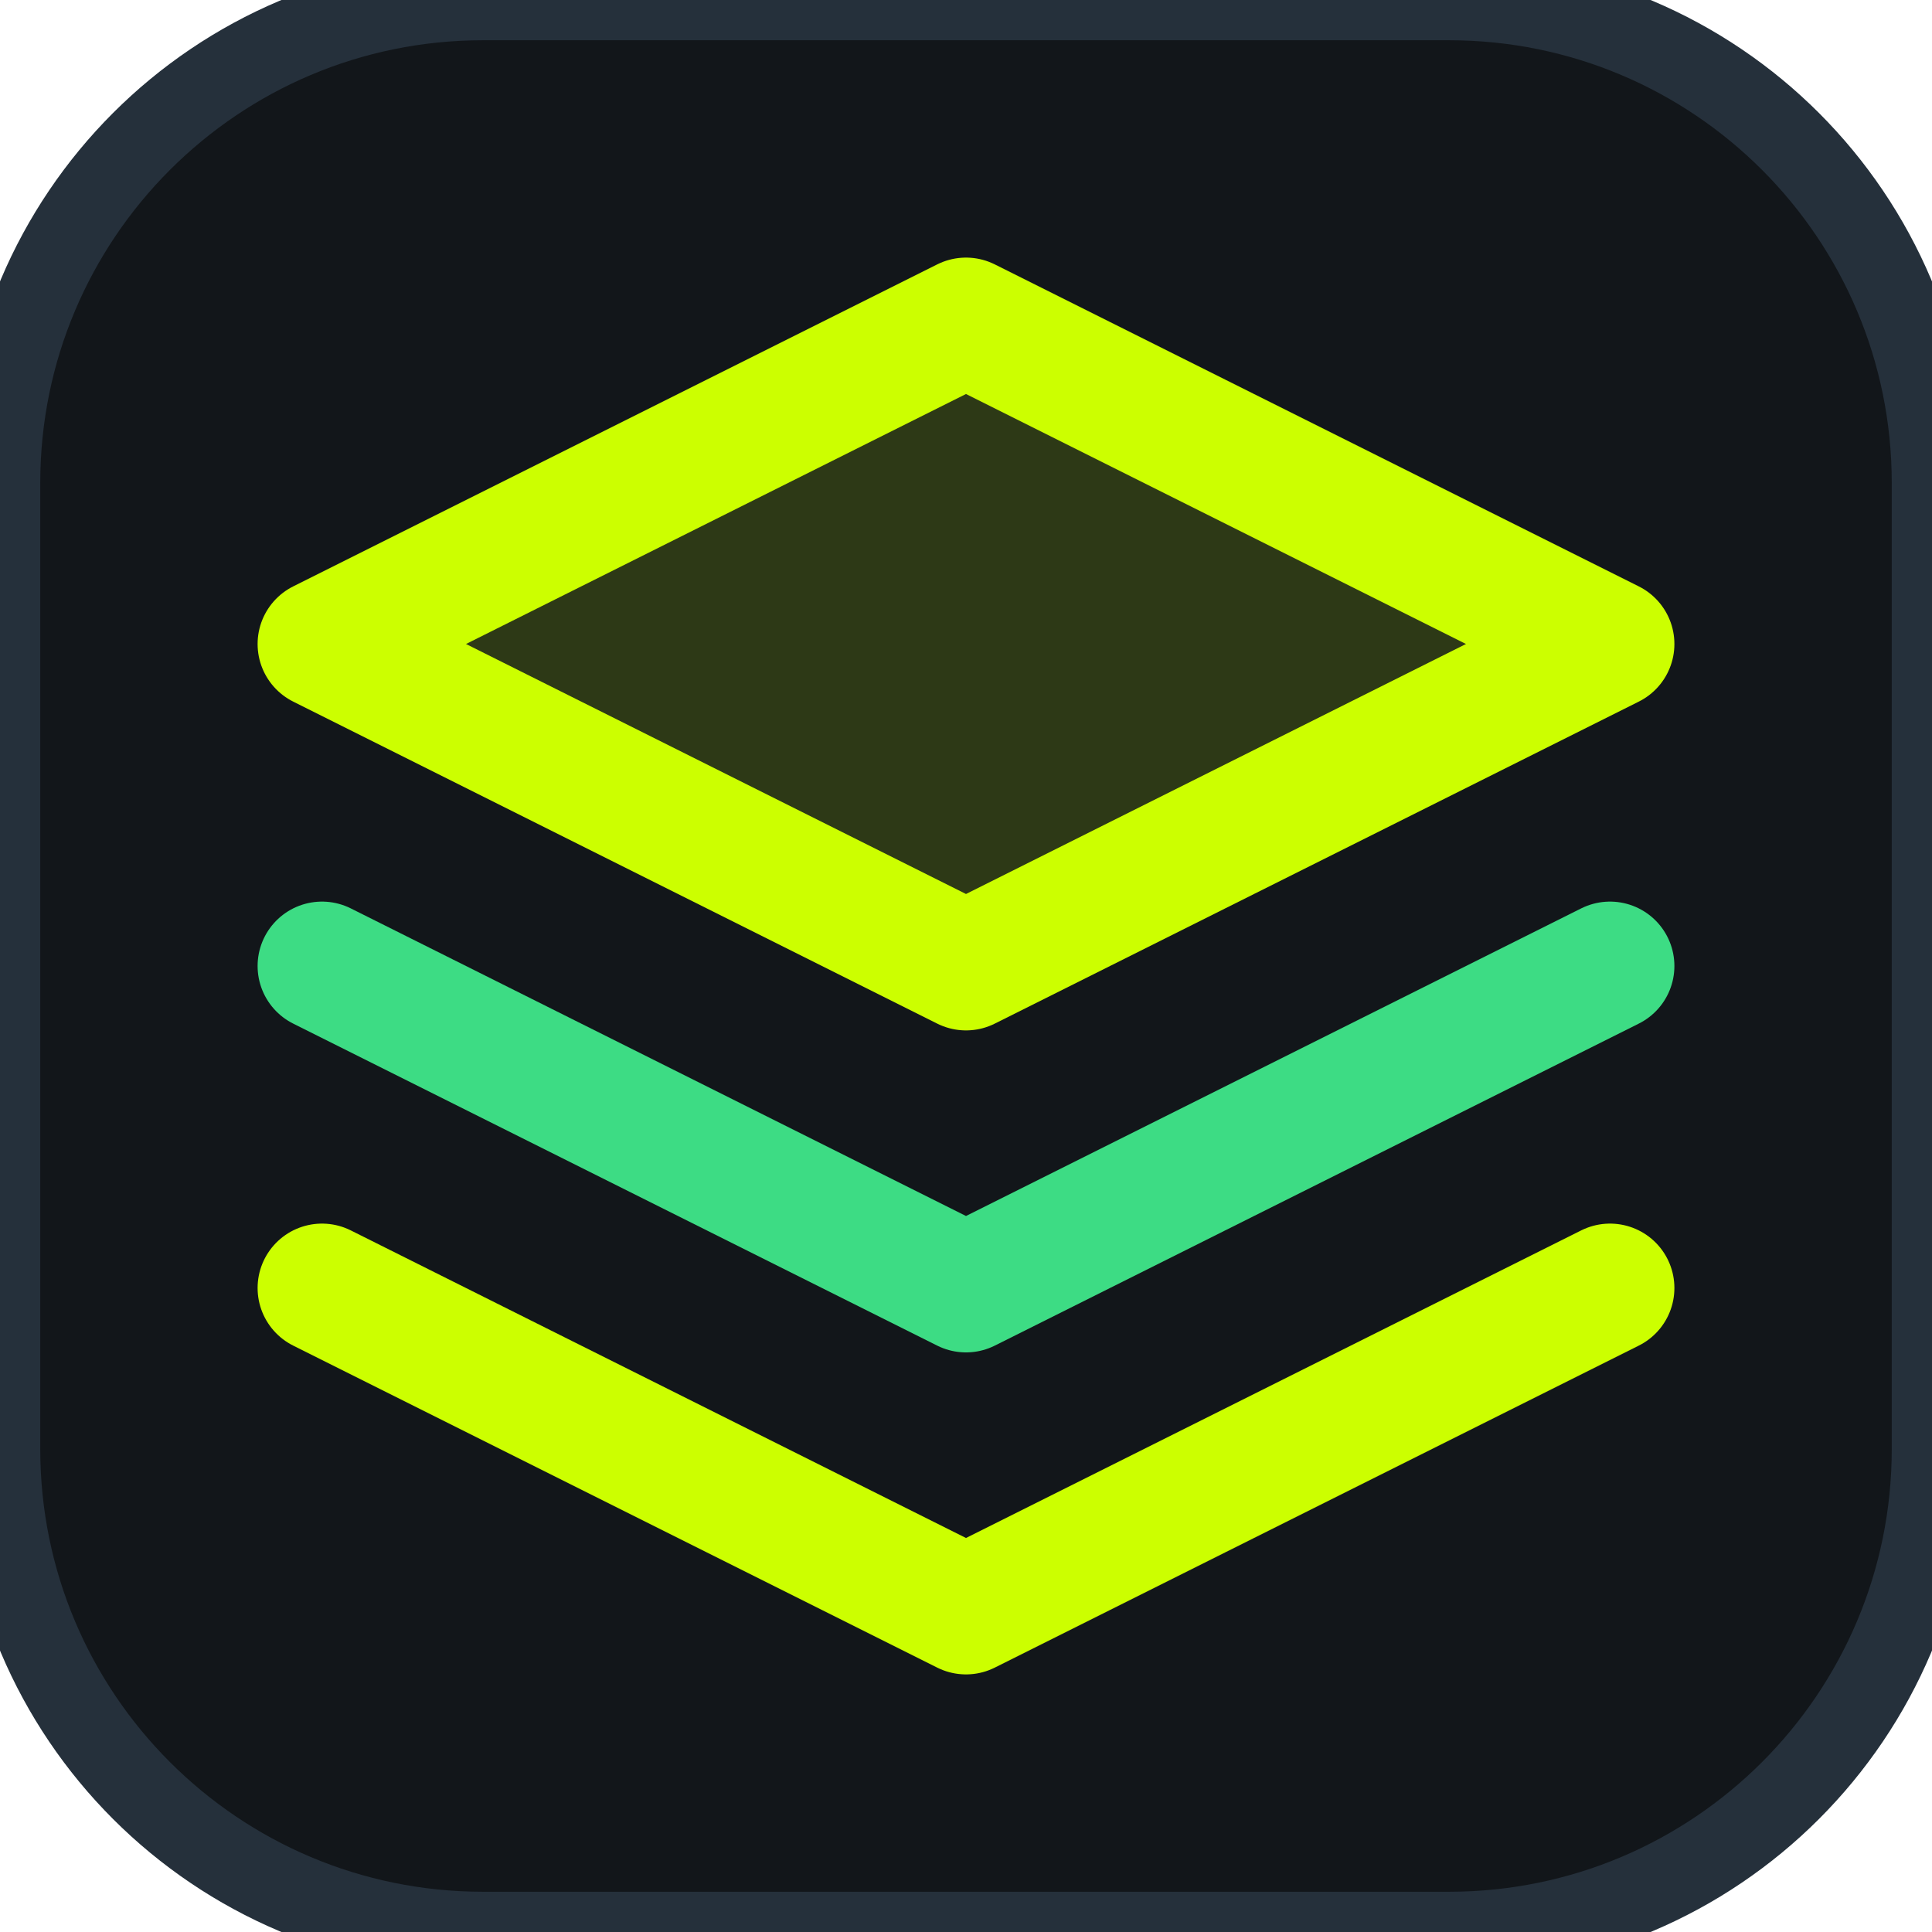
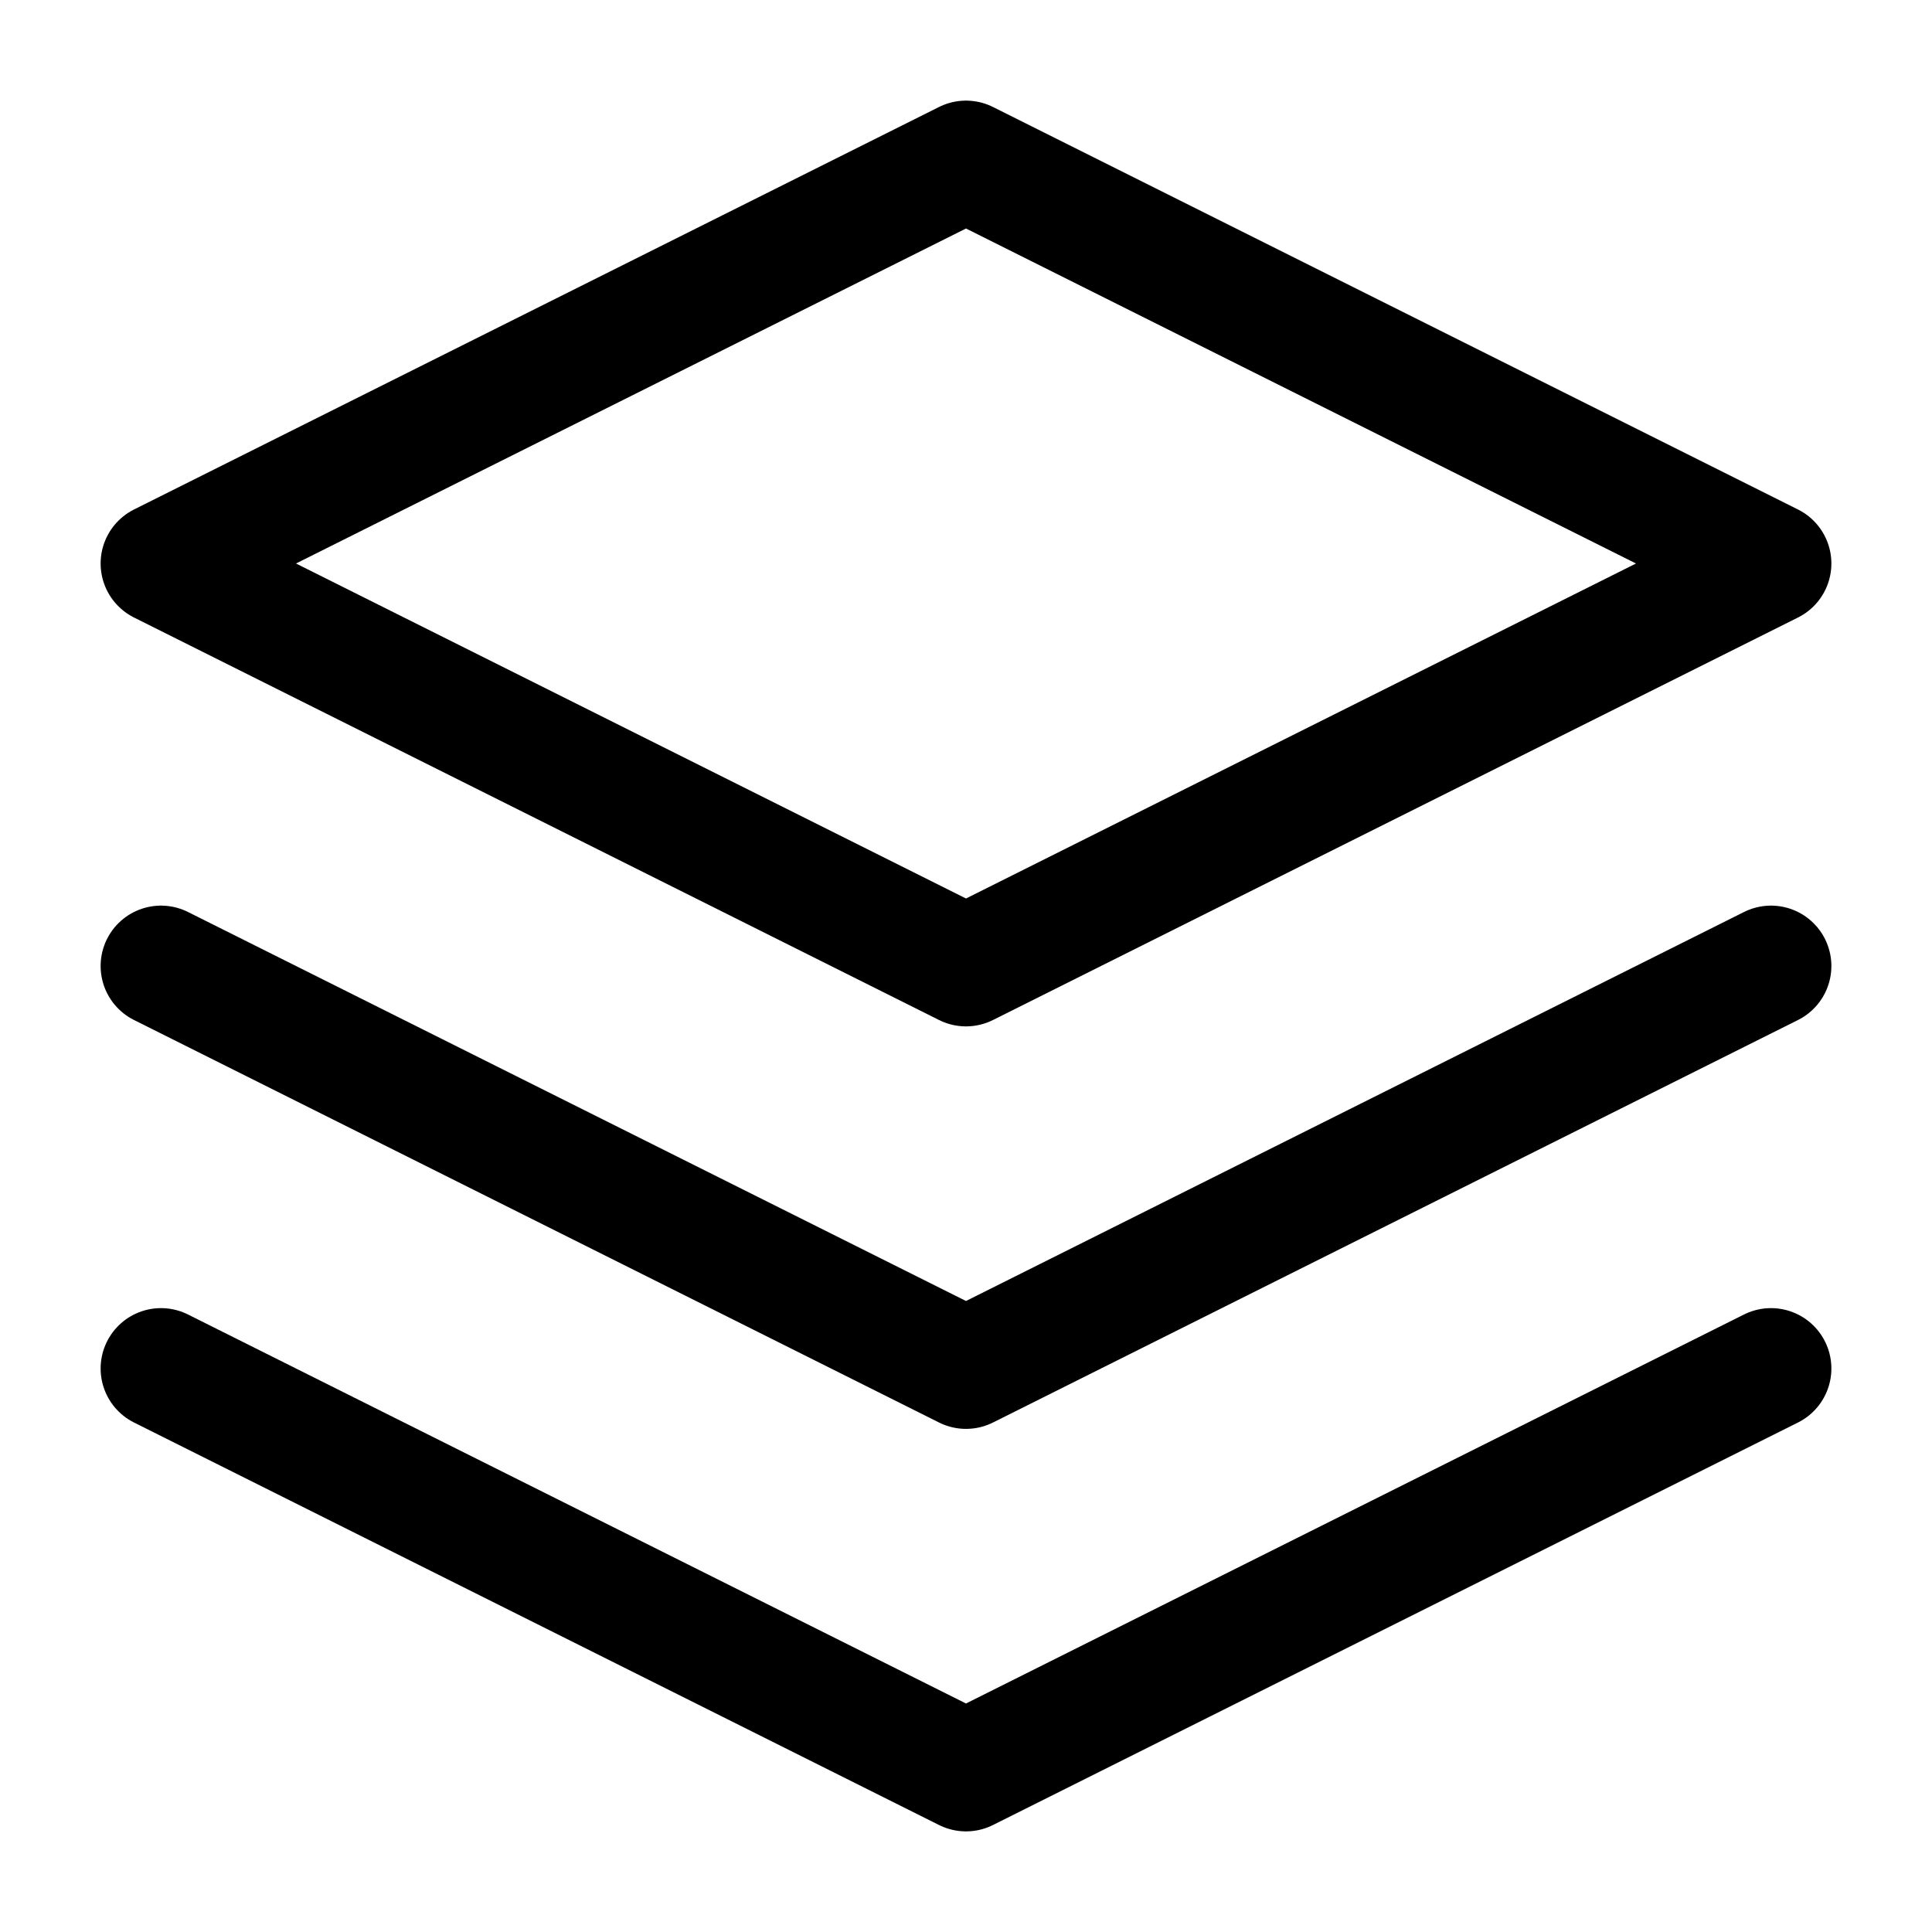
- <svg xmlns="http://www.w3.org/2000/svg" viewBox="0 0 24 24" width="24" height="24" fill="none">
-   <rect width="24" height="24" rx="6" fill="#12161A" stroke="#25303B" stroke-width="1" />
-   <polygon points="12 4 4 8 12 12 20 8 12 4" stroke="#CCFF00" stroke-width="1.6" stroke-linecap="round" stroke-linejoin="round" fill="#CCFF00" fill-opacity="0.15" />
-   <path d="M4 12l8 4 8-4" stroke="#3DDC84" stroke-width="1.6" stroke-linecap="round" stroke-linejoin="round" />
-   <path d="M4 16l8 4 8-4" stroke="#CCFF00" stroke-width="1.6" stroke-linecap="round" stroke-linejoin="round" />
+ <svg xmlns="http://www.w3.org/2000/svg" viewBox="0 0 24 24" fill="none" stroke="currentColor" stroke-width="1.5" stroke-linecap="round" stroke-linejoin="round">
+   <polygon points="12 2 2 7 12 12 22 7 12 2" />
+   <polyline points="2 17 12 22 22 17" />
+   <polyline points="2 12 12 17 22 12" />
</svg>
